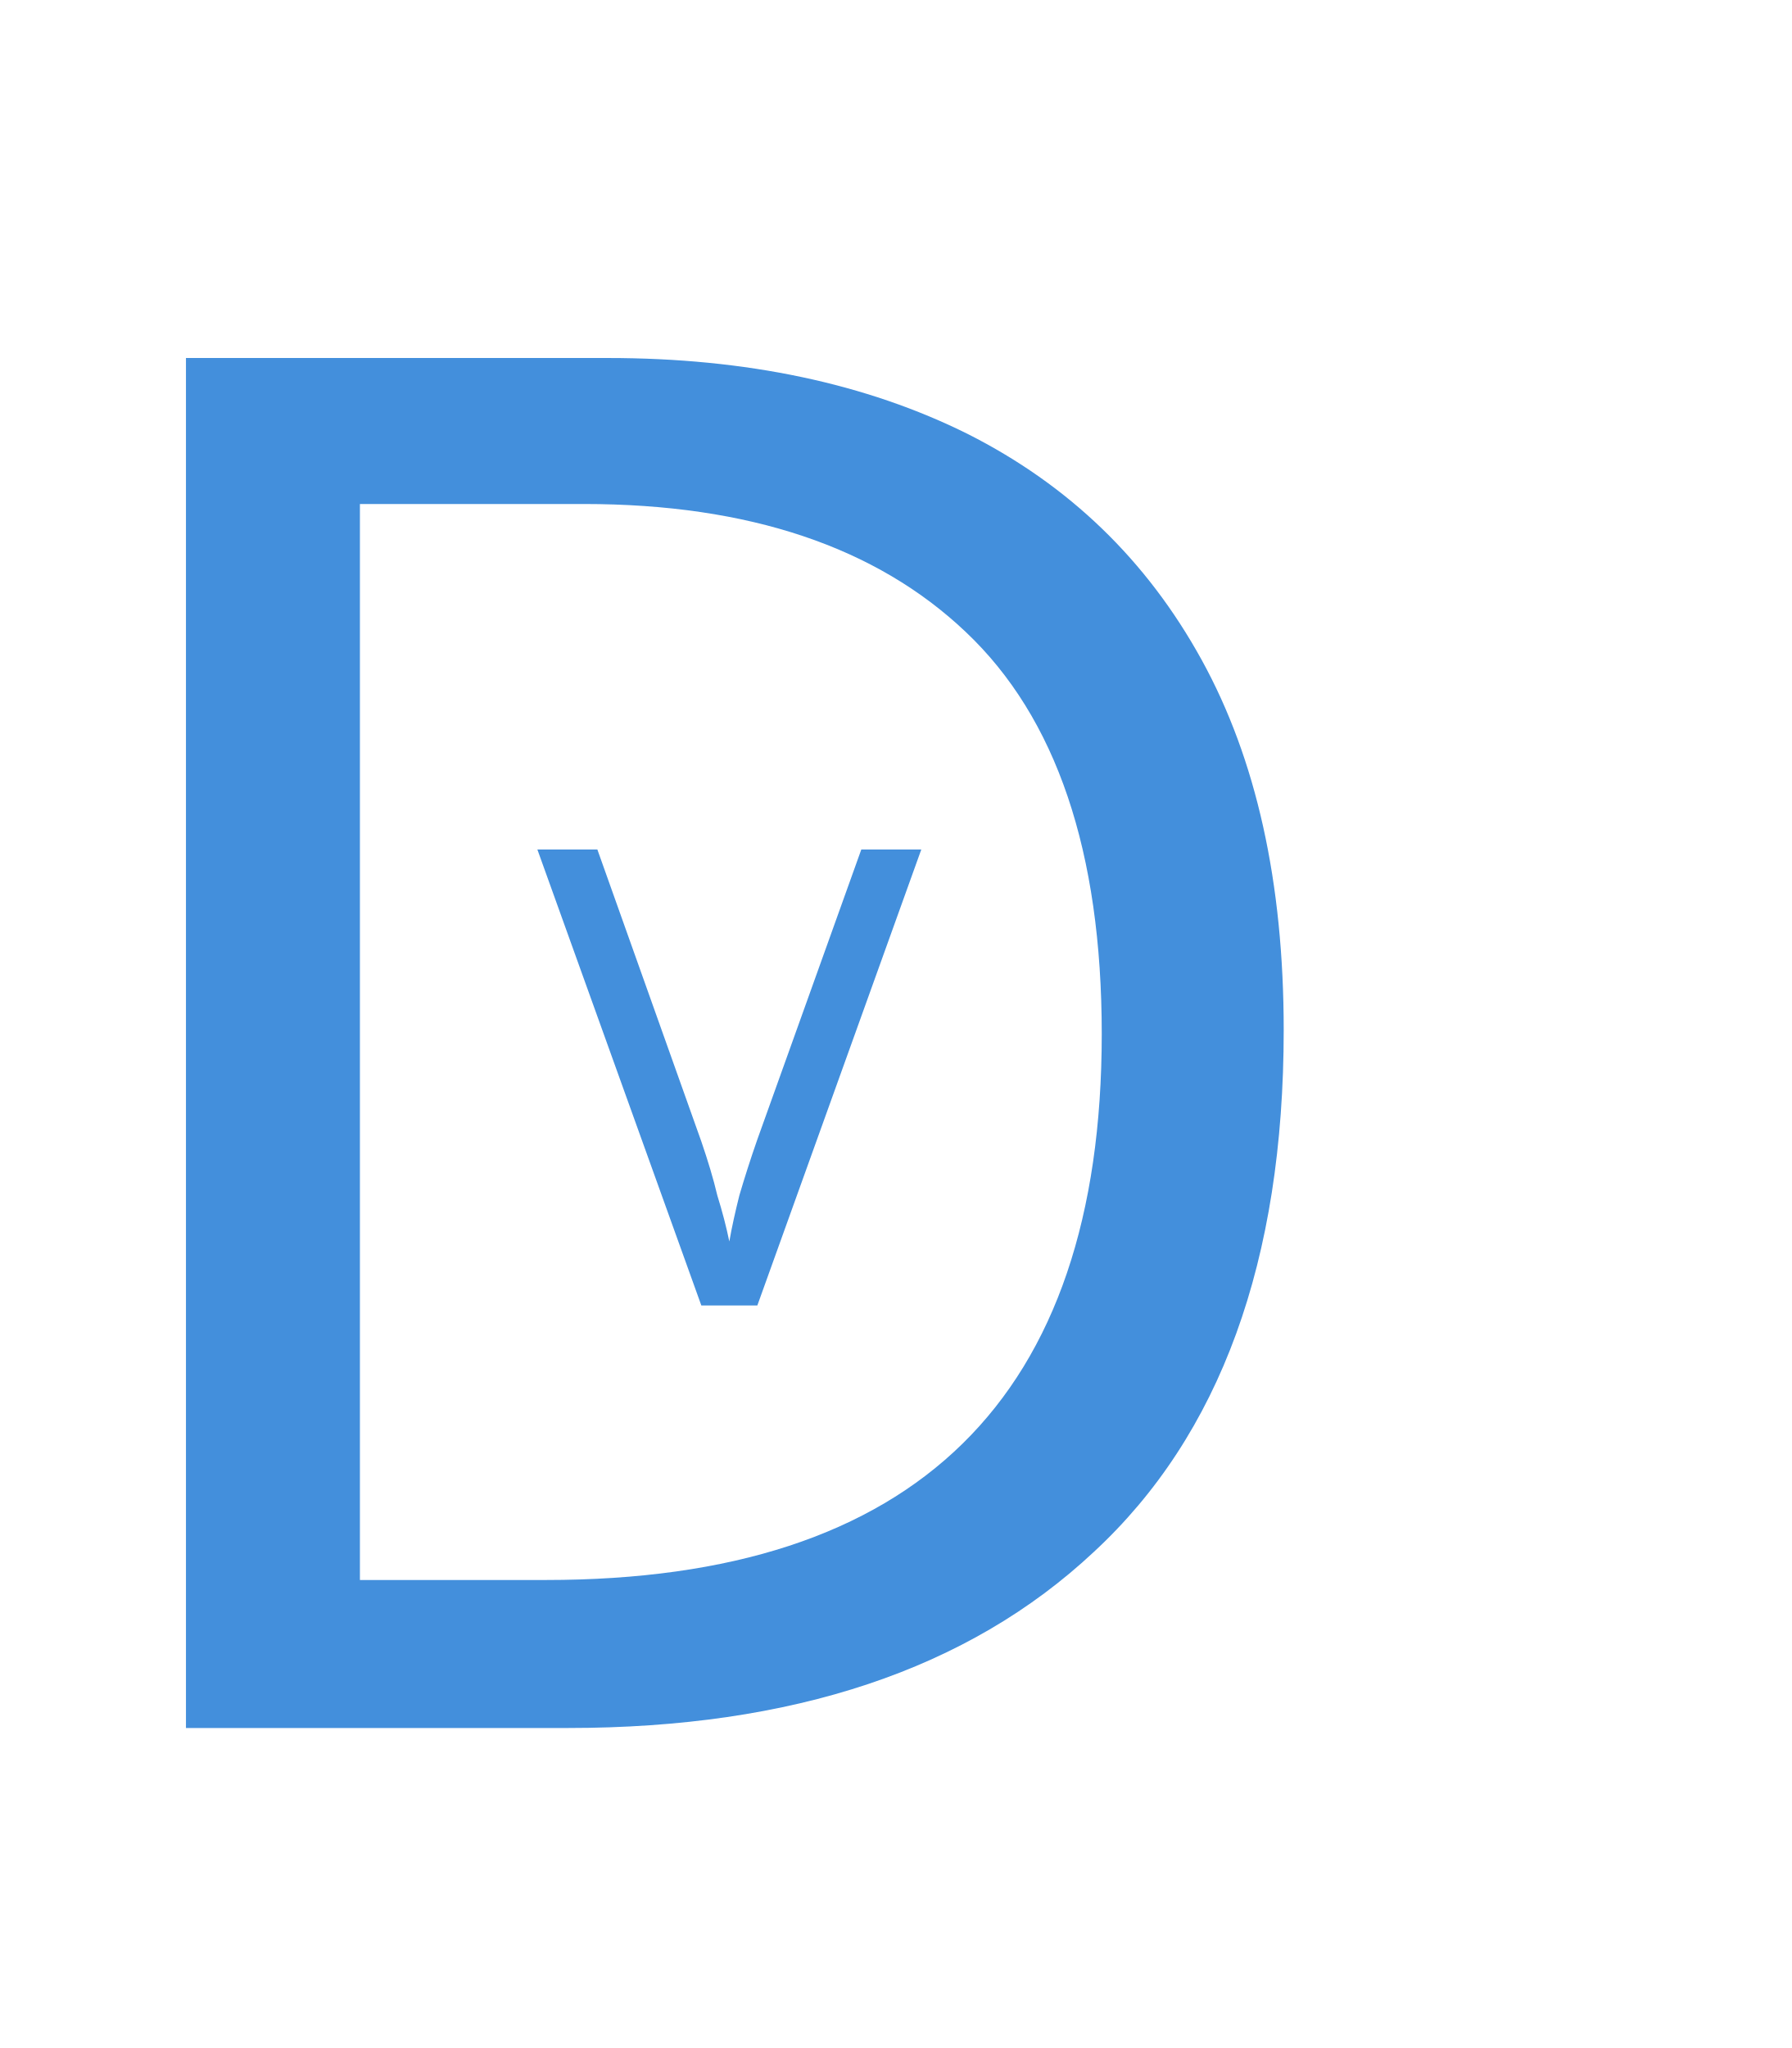
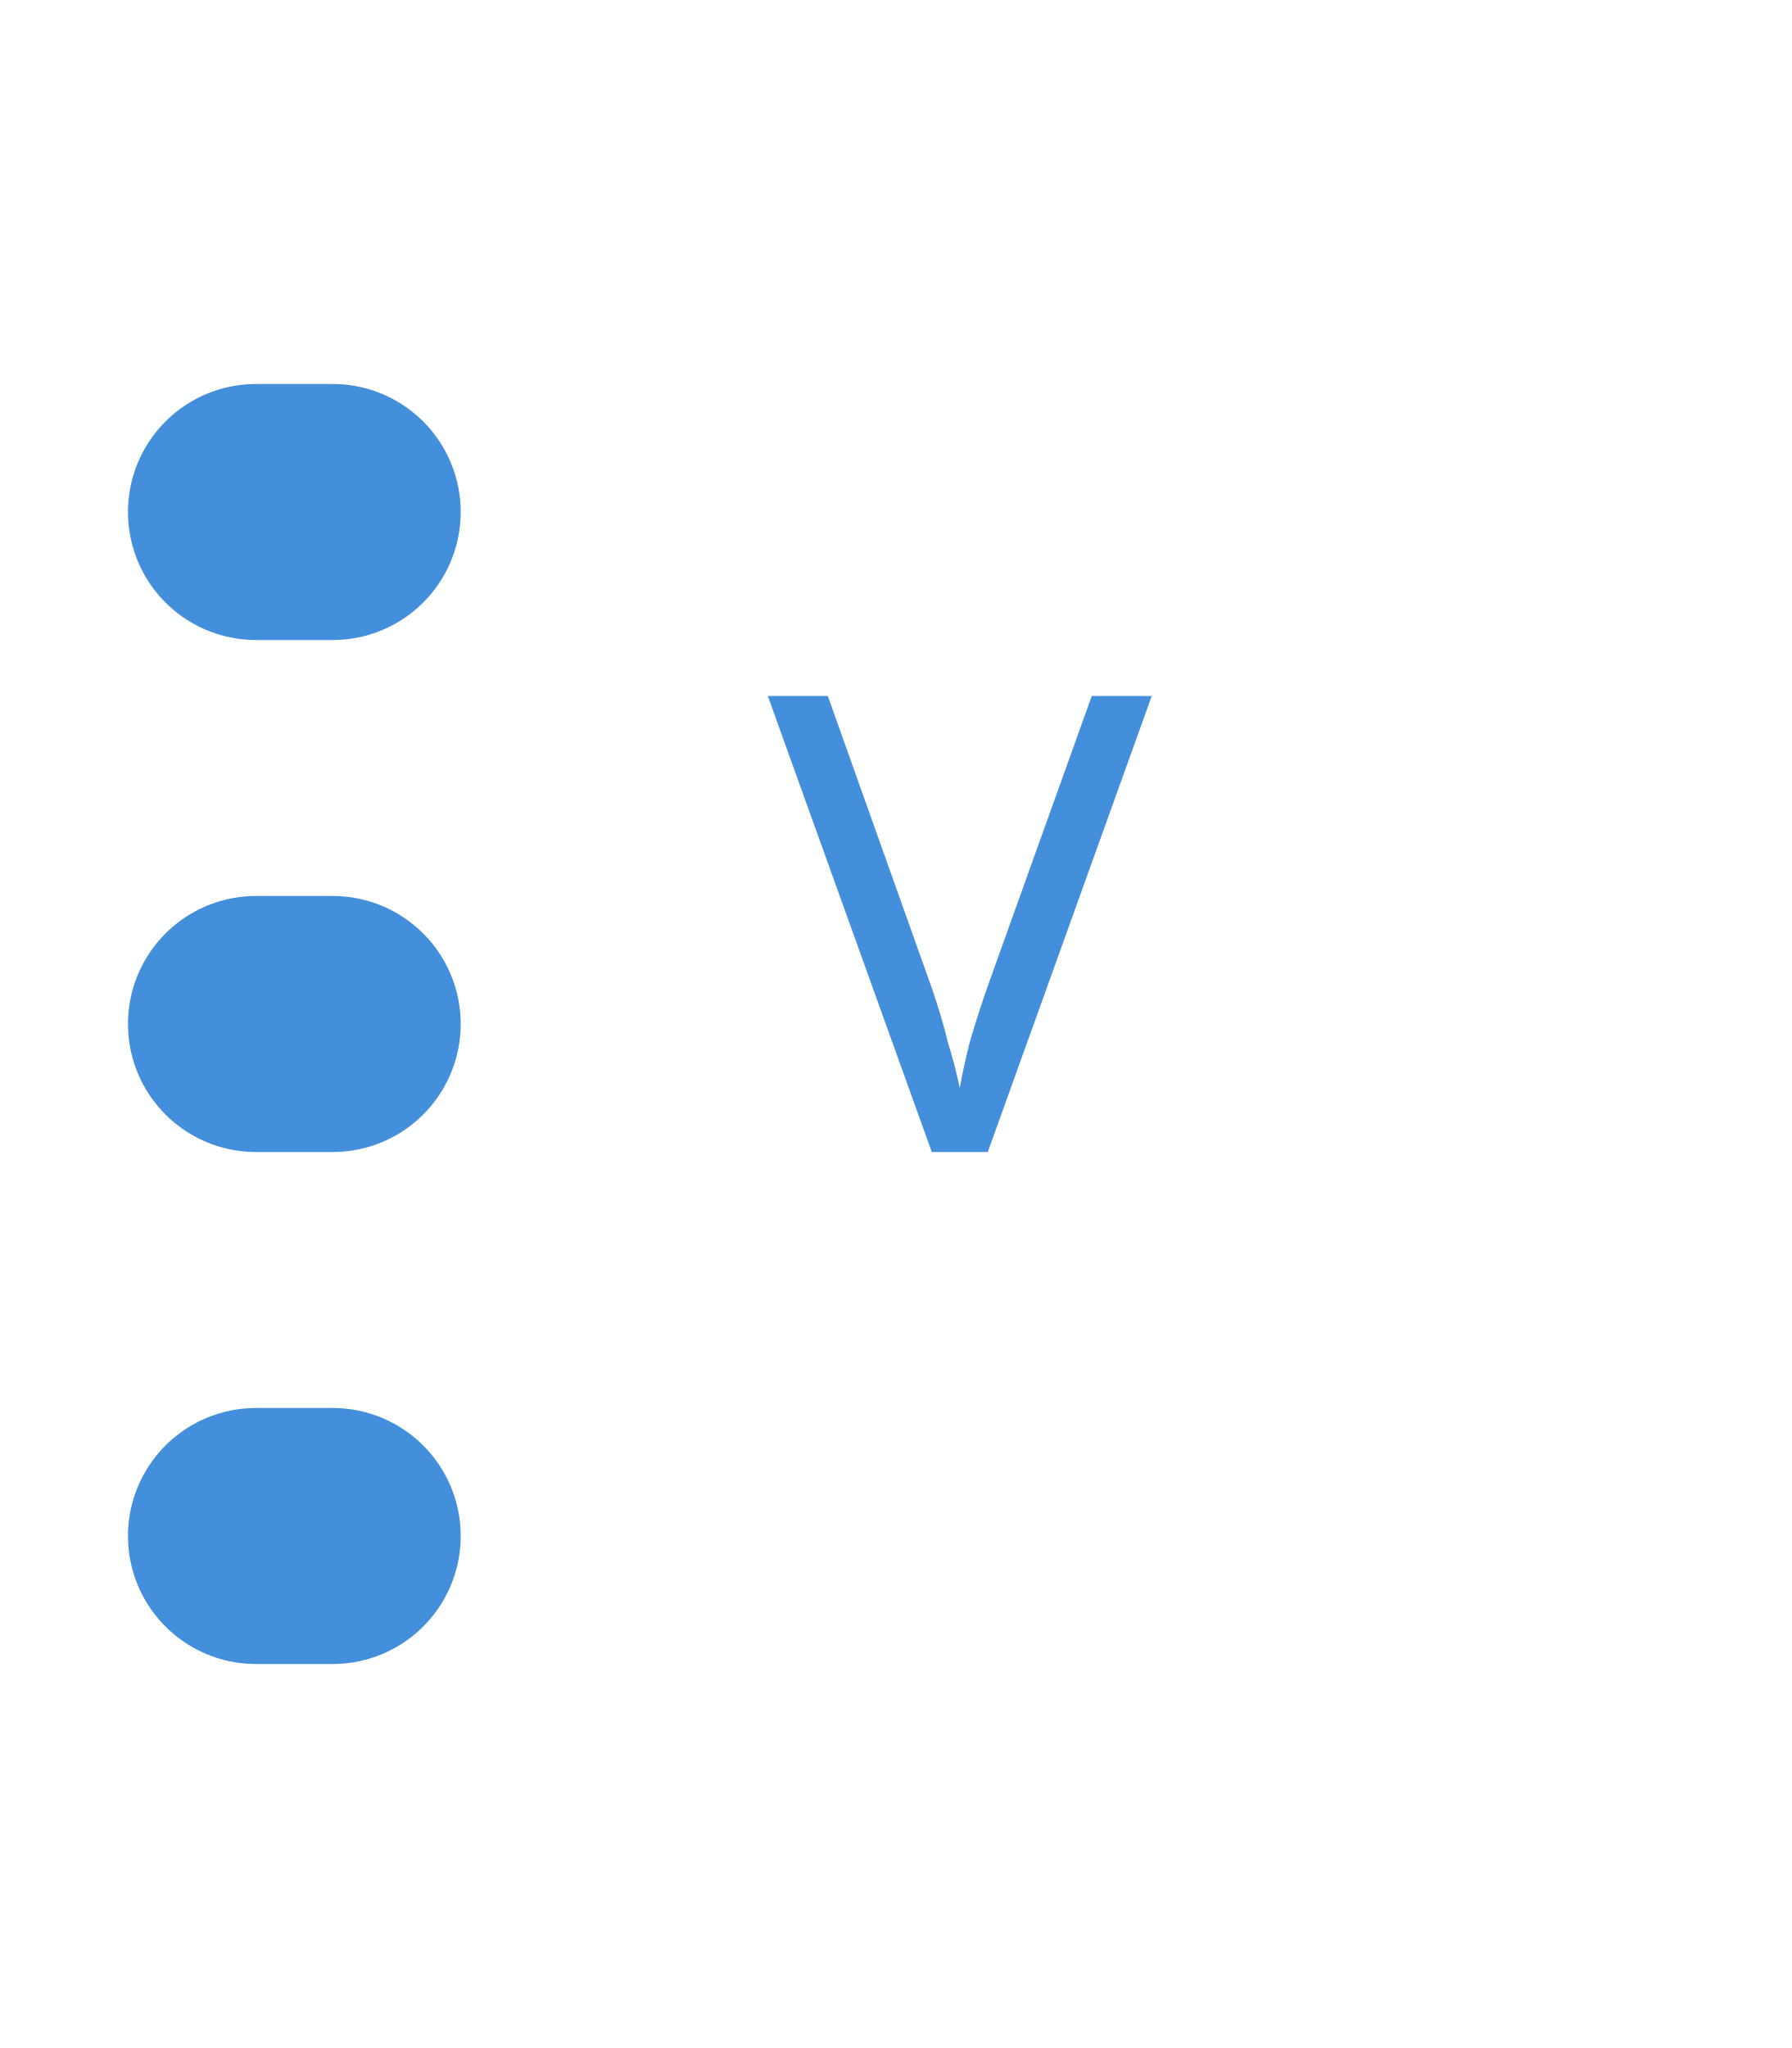
<svg xmlns="http://www.w3.org/2000/svg" width="14" height="16" viewBox="0 0 14 16">
-   <text stroke="none" fill="#438FDC" x="4.2" y="10.2" font-family="Verdana" font-size="5">
-     V
-   </text>
-   <text stroke="none" fill="#438FDC" x="0" y="13.5" font-family="Verdana" font-size="15">
-     D
-   </text>
+   <text stroke="none" fill="#438FDC" x="6" y="9" font-family="Verdana" font-size="5">V</text>
+   <line x1="2" y1="4" x2="2.6" y2="4" stroke-width="2" stroke="#438FDC" stroke-linecap="round" />
+   <line x1="2" y1="8" x2="2.6" y2="8" stroke-width="2" stroke="#438FDC" stroke-linecap="round" />
+   <line x1="2" y1="12" x2="2.6" y2="12" stroke-width="2" stroke="#438FDC" stroke-linecap="round" />
</svg>
